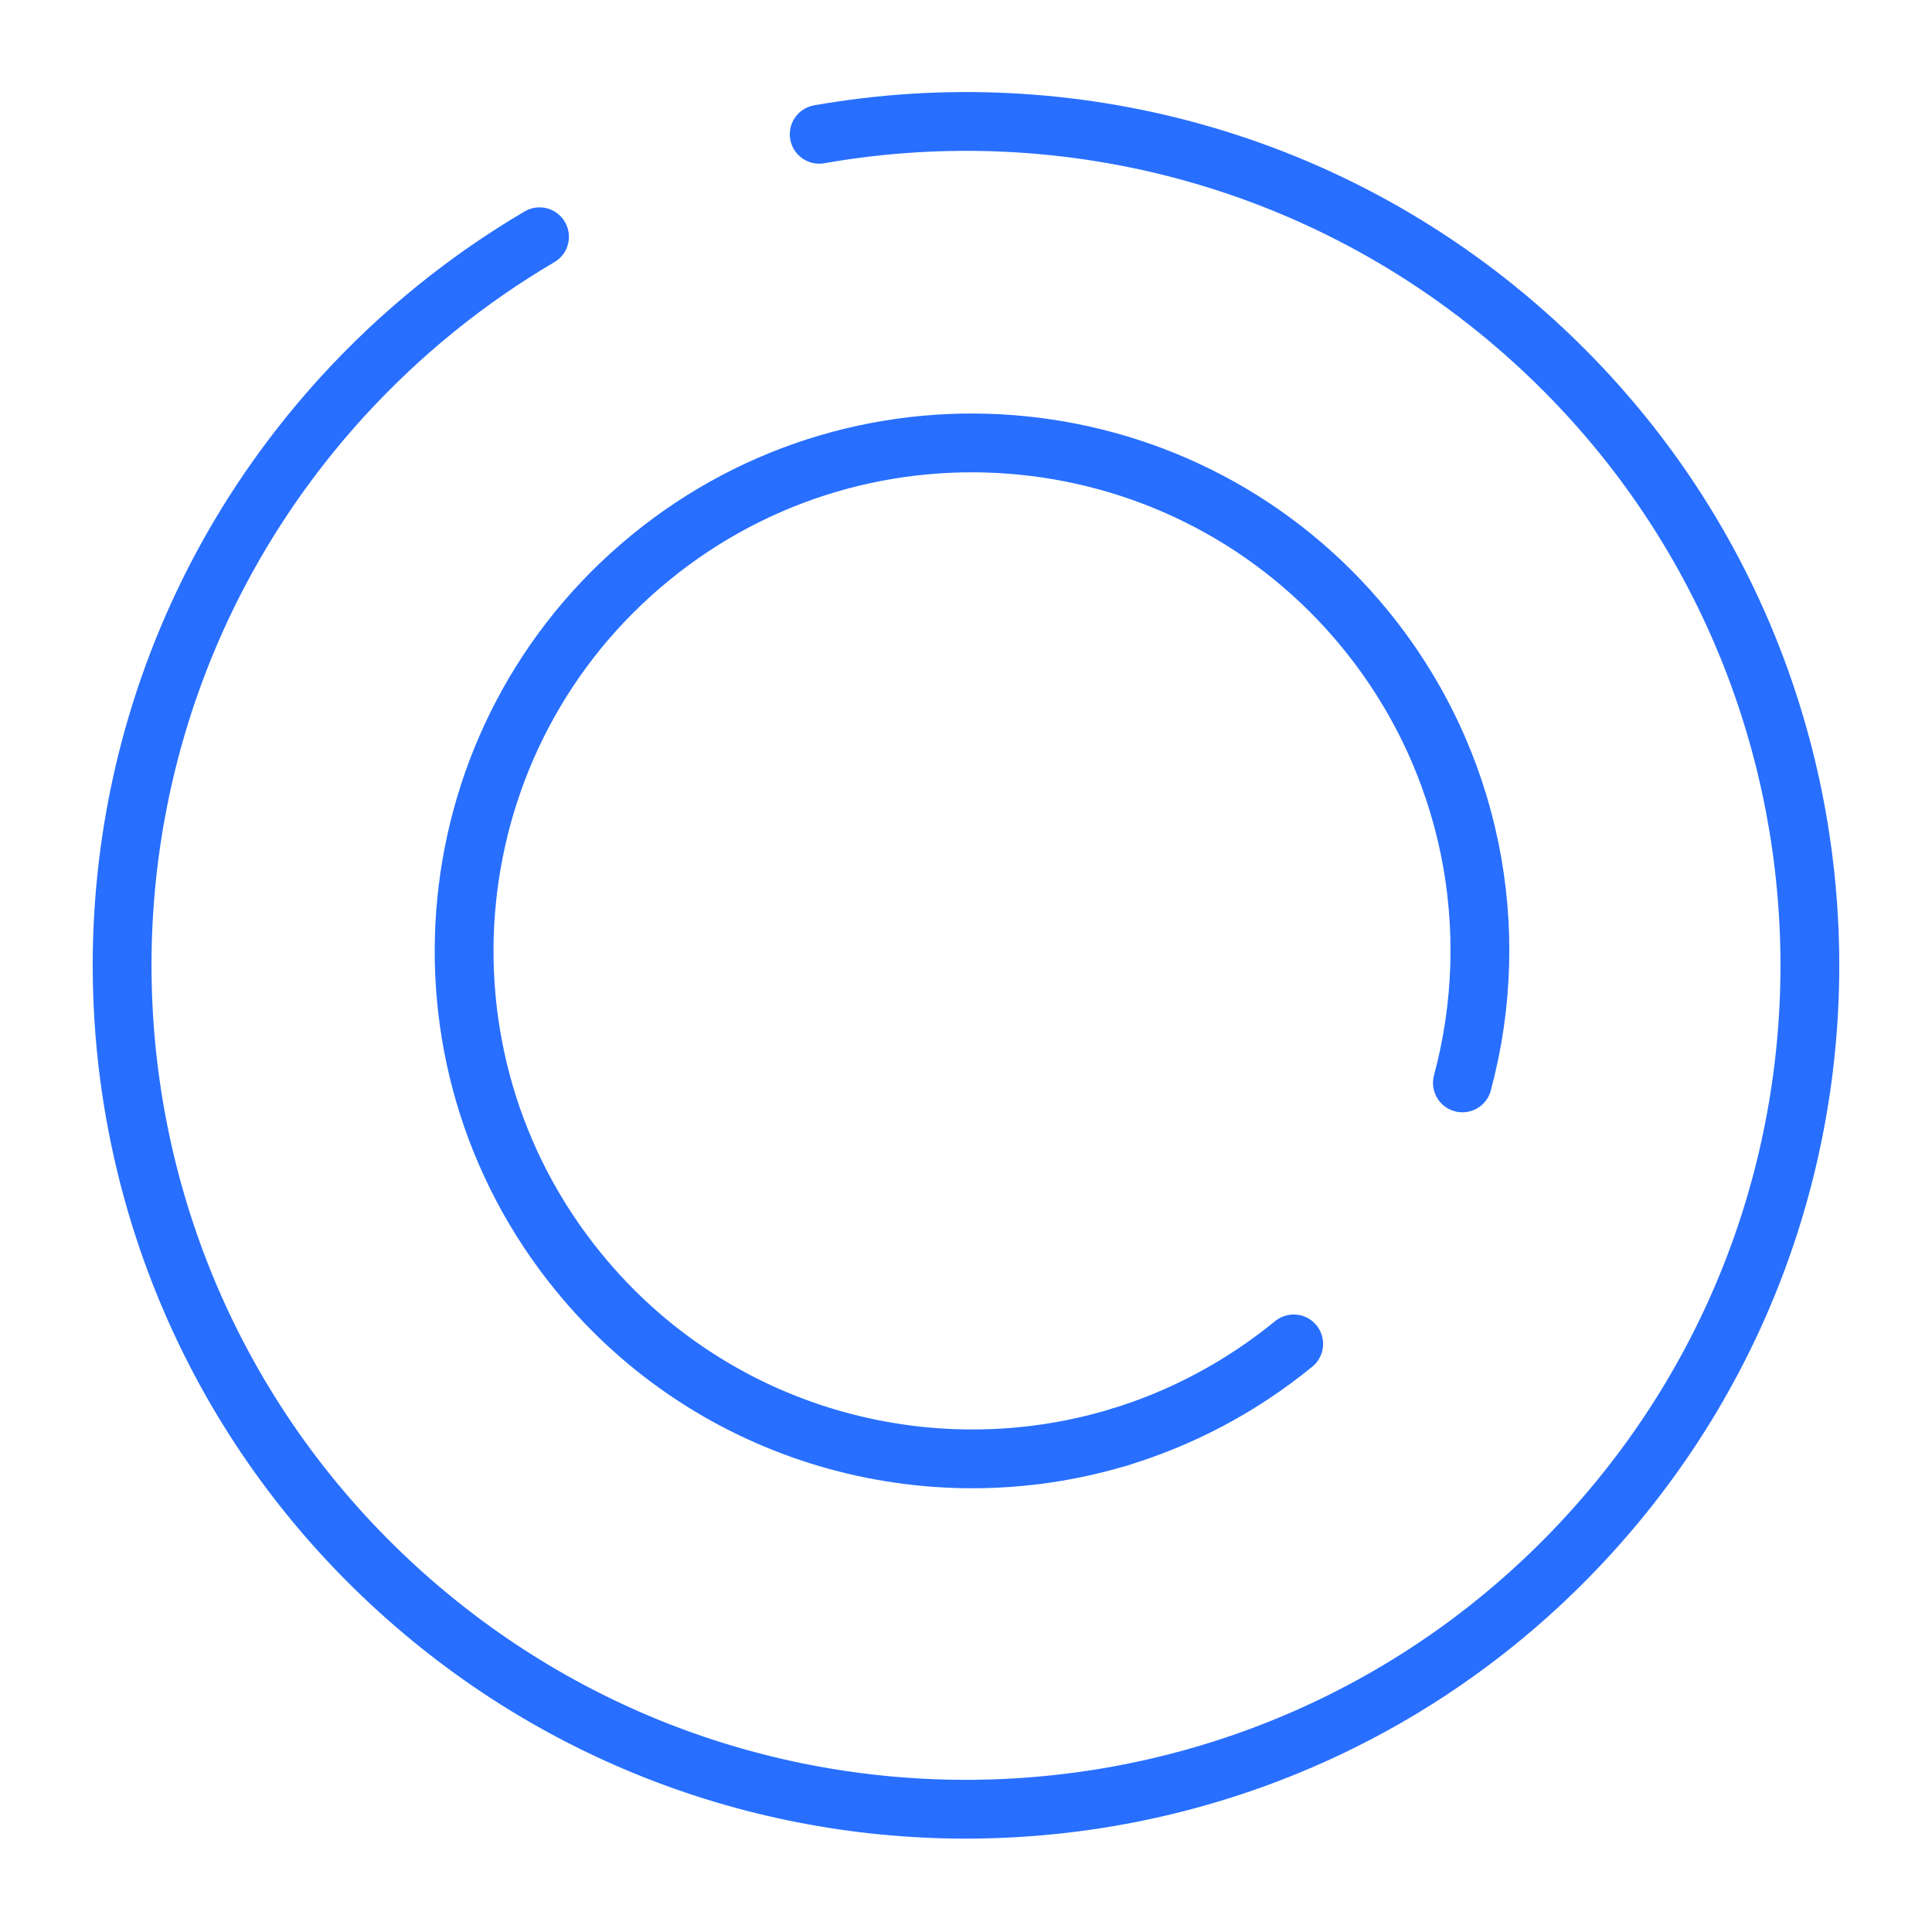
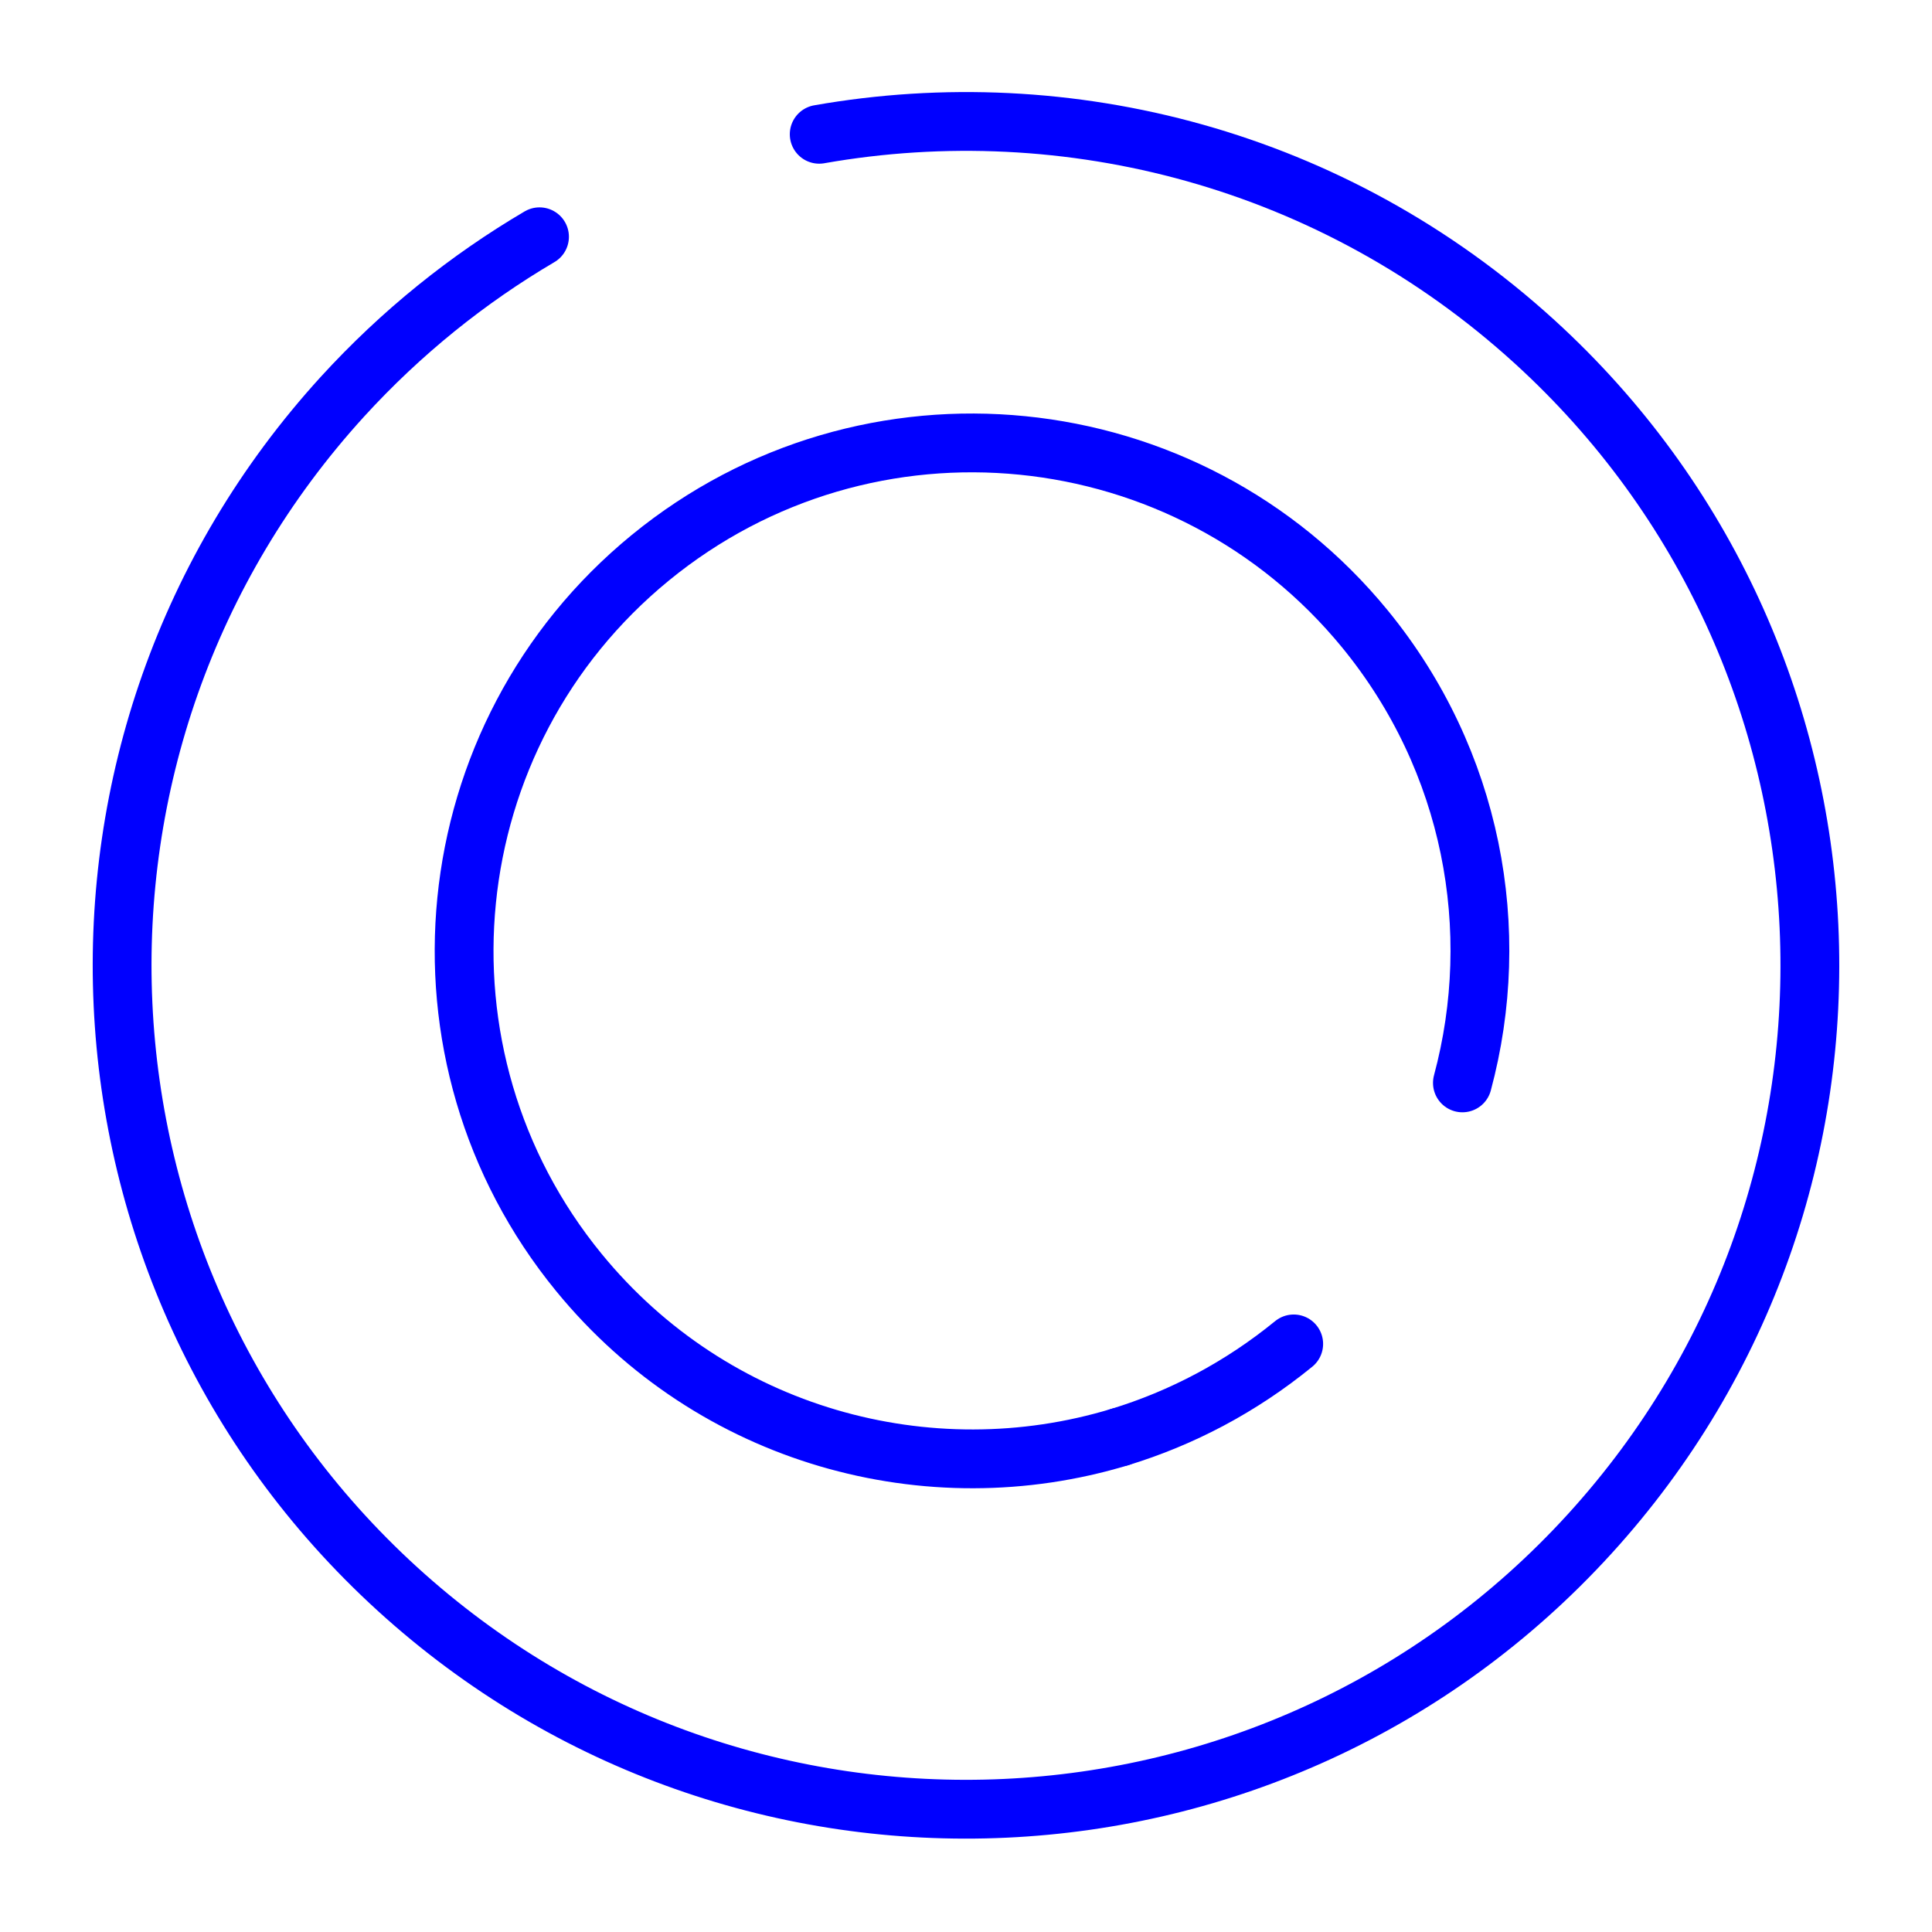
<svg xmlns="http://www.w3.org/2000/svg" version="1.1" id="Ebene_1" x="0px" y="0px" width="230px" height="230px" viewBox="305.445 174.64 230 230" enable-background="new 305.445 174.64 230 230" xml:space="preserve">
-   <path fill="none" stroke="#286FFF" stroke-width="7" stroke-linecap="round" stroke-linejoin="round" stroke-miterlimit="10" d="  M459.458,334.629c-6.323,5.164-13.362,8.844-20.724,11.092" />
-   <path fill="none" stroke="#286FFF" stroke-width="7" stroke-linecap="round" stroke-linejoin="round" stroke-miterlimit="10" d="  M438.735,345.72c-22.724,6.891-48.388-0.051-64.369-19.588c-21.144-25.836-17.339-63.949,8.497-85.093  c25.837-21.144,63.949-17.34,85.093,8.497c12.819,15.684,16.476,35.84,11.585,54.02" />
-   <path fill="none" stroke="#286FFF" stroke-width="10" stroke-linecap="round" stroke-linejoin="round" stroke-miterlimit="10" d="  M381.233,390.181" />
-   <path fill="none" stroke="#286FFF" stroke-width="7" stroke-linecap="round" stroke-linejoin="round" stroke-miterlimit="10" d="  M402.969,190.626c29.615-5.212,61.232,2.89,85.167,24.7c41.003,37.371,43.917,100.925,6.546,141.929  c-37.372,41.002-100.926,43.916-141.929,6.545s-43.918-100.926-6.546-141.929c7.015-7.682,14.944-14.029,23.466-19.044" />
+   <path fill="none" stroke="#0000FF" stroke-width="7" stroke-linecap="round" stroke-linejoin="round" stroke-miterlimit="10" d="  M459.458,334.629c-6.323,5.164-13.362,8.844-20.724,11.092" />
+   <path fill="none" stroke="#0000FF" stroke-width="7" stroke-linecap="round" stroke-linejoin="round" stroke-miterlimit="10" d="  M438.735,345.72c-22.724,6.891-48.388-0.051-64.369-19.588c-21.144-25.836-17.339-63.949,8.497-85.093  c25.837-21.144,63.949-17.34,85.093,8.497c12.819,15.684,16.476,35.84,11.585,54.02" />
+   <path fill="none" stroke="#0000FF" stroke-width="10" stroke-linecap="round" stroke-linejoin="round" stroke-miterlimit="10" d="  M381.233,390.181" />
+   <path fill="none" stroke="#0000FF" stroke-width="7" stroke-linecap="round" stroke-linejoin="round" stroke-miterlimit="10" d="  M402.969,190.626c29.615-5.212,61.232,2.89,85.167,24.7c41.003,37.371,43.917,100.925,6.546,141.929  c-37.372,41.002-100.926,43.916-141.929,6.545s-43.918-100.926-6.546-141.929c7.015-7.682,14.944-14.029,23.466-19.044" />
</svg>
